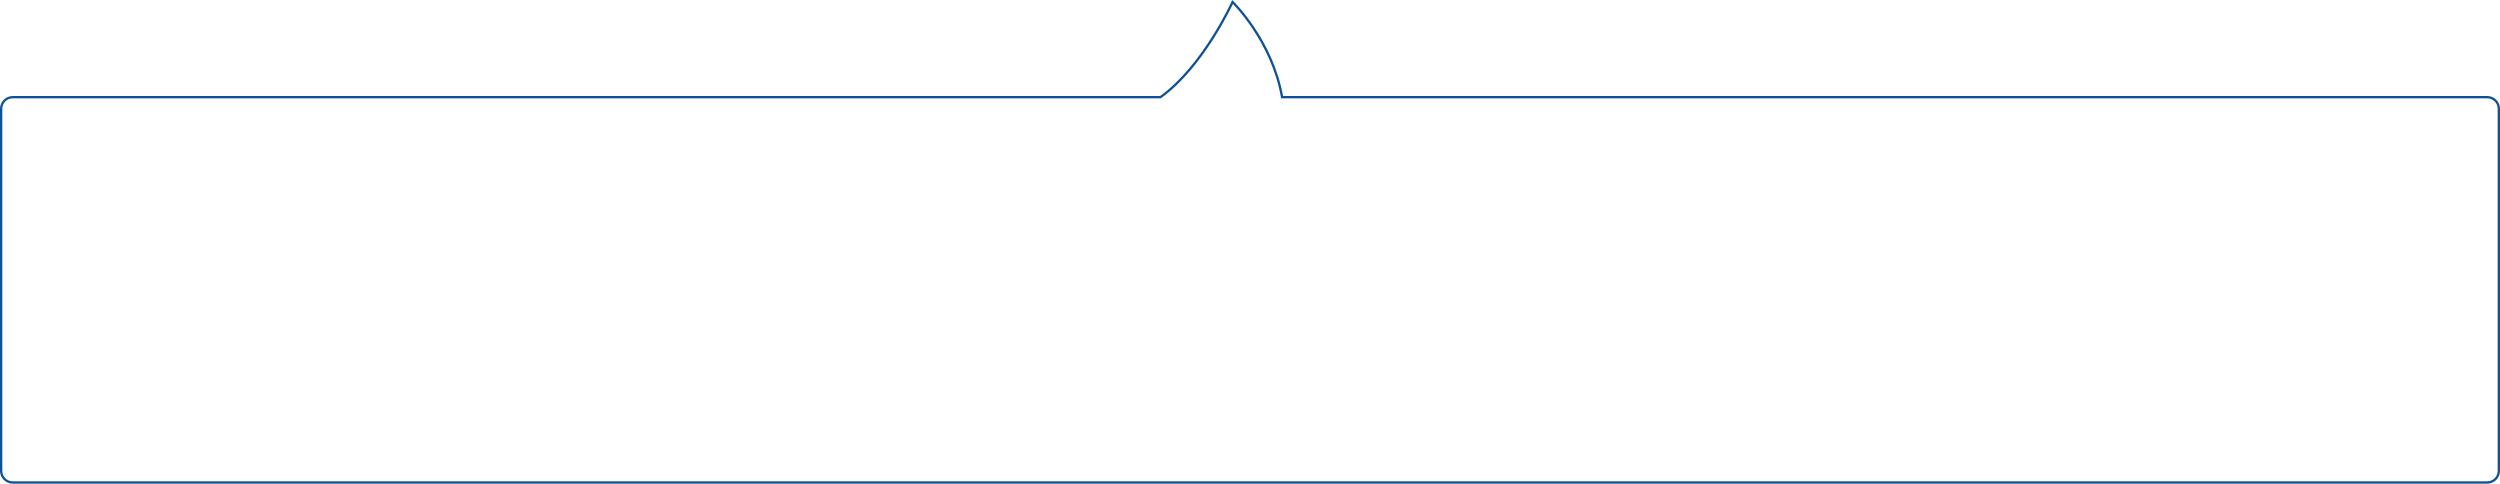
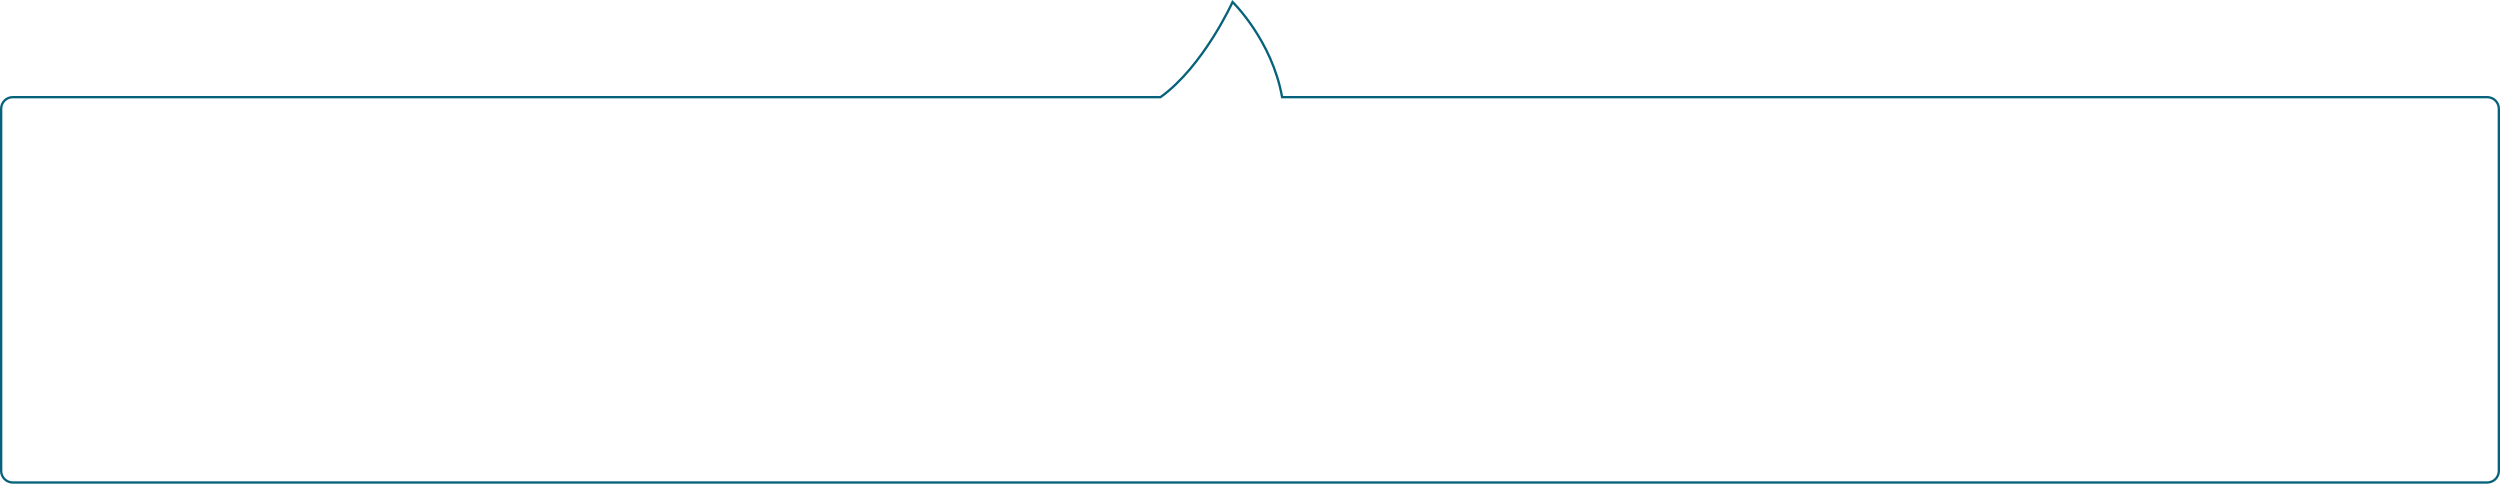
<svg xmlns="http://www.w3.org/2000/svg" width="1077" height="208.354" viewBox="0 0 1077 208.354">
-   <path id="Union_9" data-name="Union 9" d="M5,218a5,5,0,0,1-5-5V57a5,5,0,0,1,5-5H499.442c18.519-13.321,31.052-41,31.052-41s17,16.507,21.336,41H1071a5,5,0,0,1,5,5V213a5,5,0,0,1-5,5Z" transform="translate(0.5 -10.145)" fill="none" stroke="#0e5197" stroke-width="1" />
+   <path id="Union_9" data-name="Union 9" d="M5,218a5,5,0,0,1-5-5V57a5,5,0,0,1,5-5H499.442c18.519-13.321,31.052-41,31.052-41s17,16.507,21.336,41H1071a5,5,0,0,1,5,5V213a5,5,0,0,1-5,5Z" transform="translate(0.5 -10.145)" fill="none" stroke="#06617A" stroke-width="1" />
</svg>
